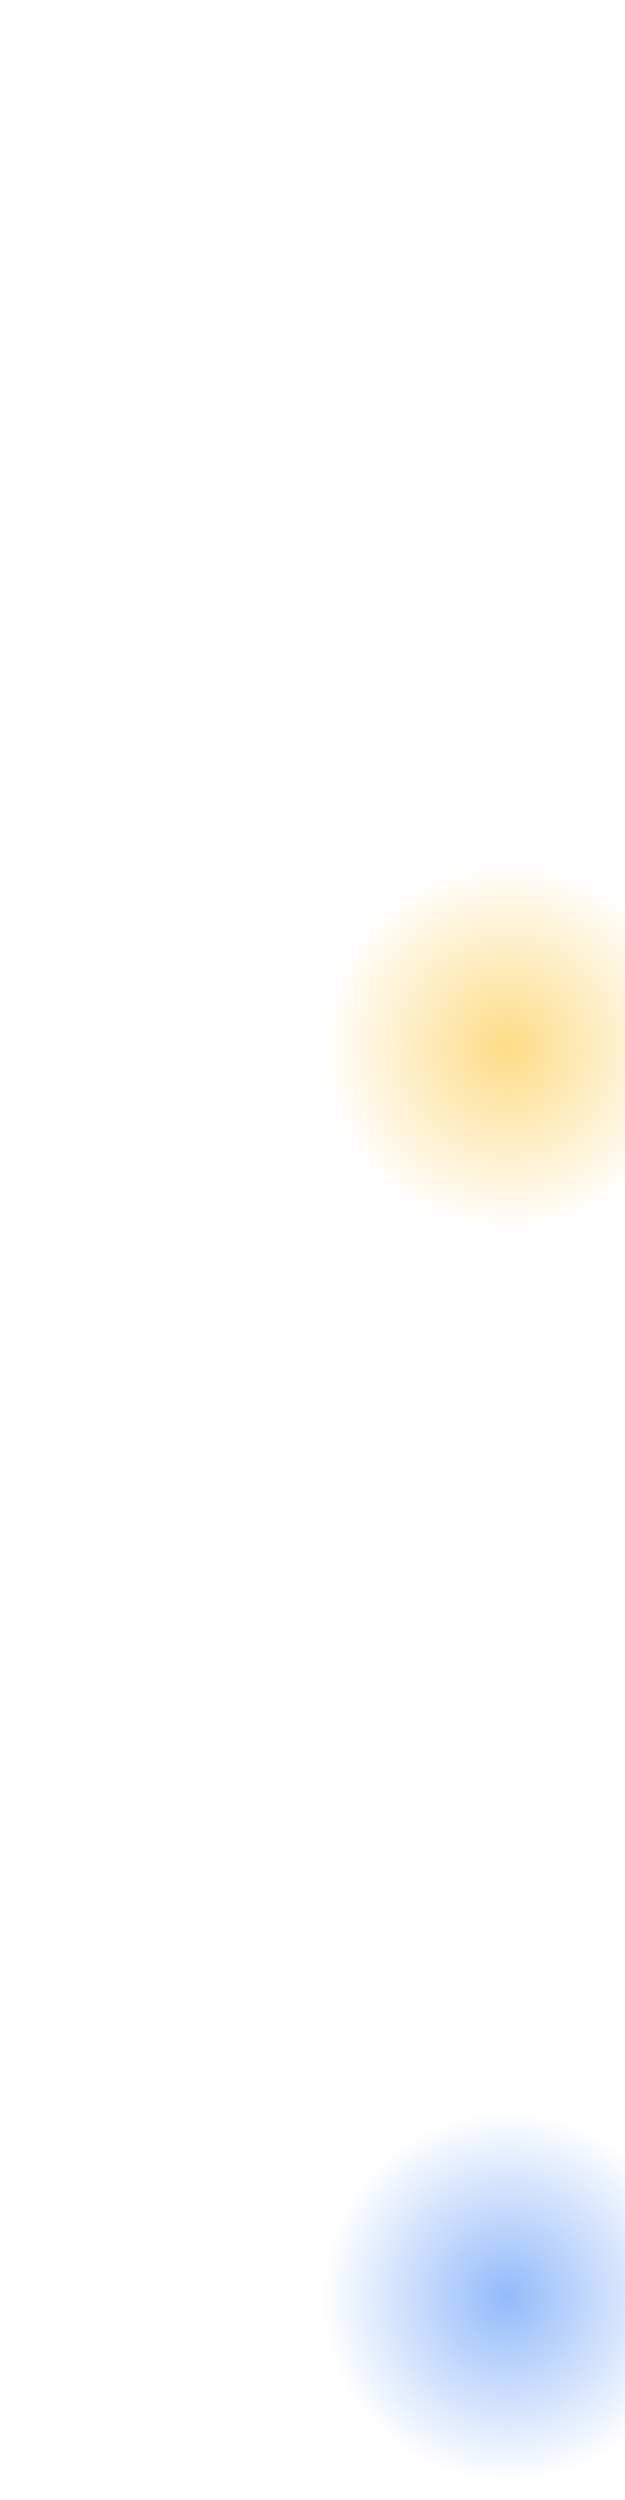
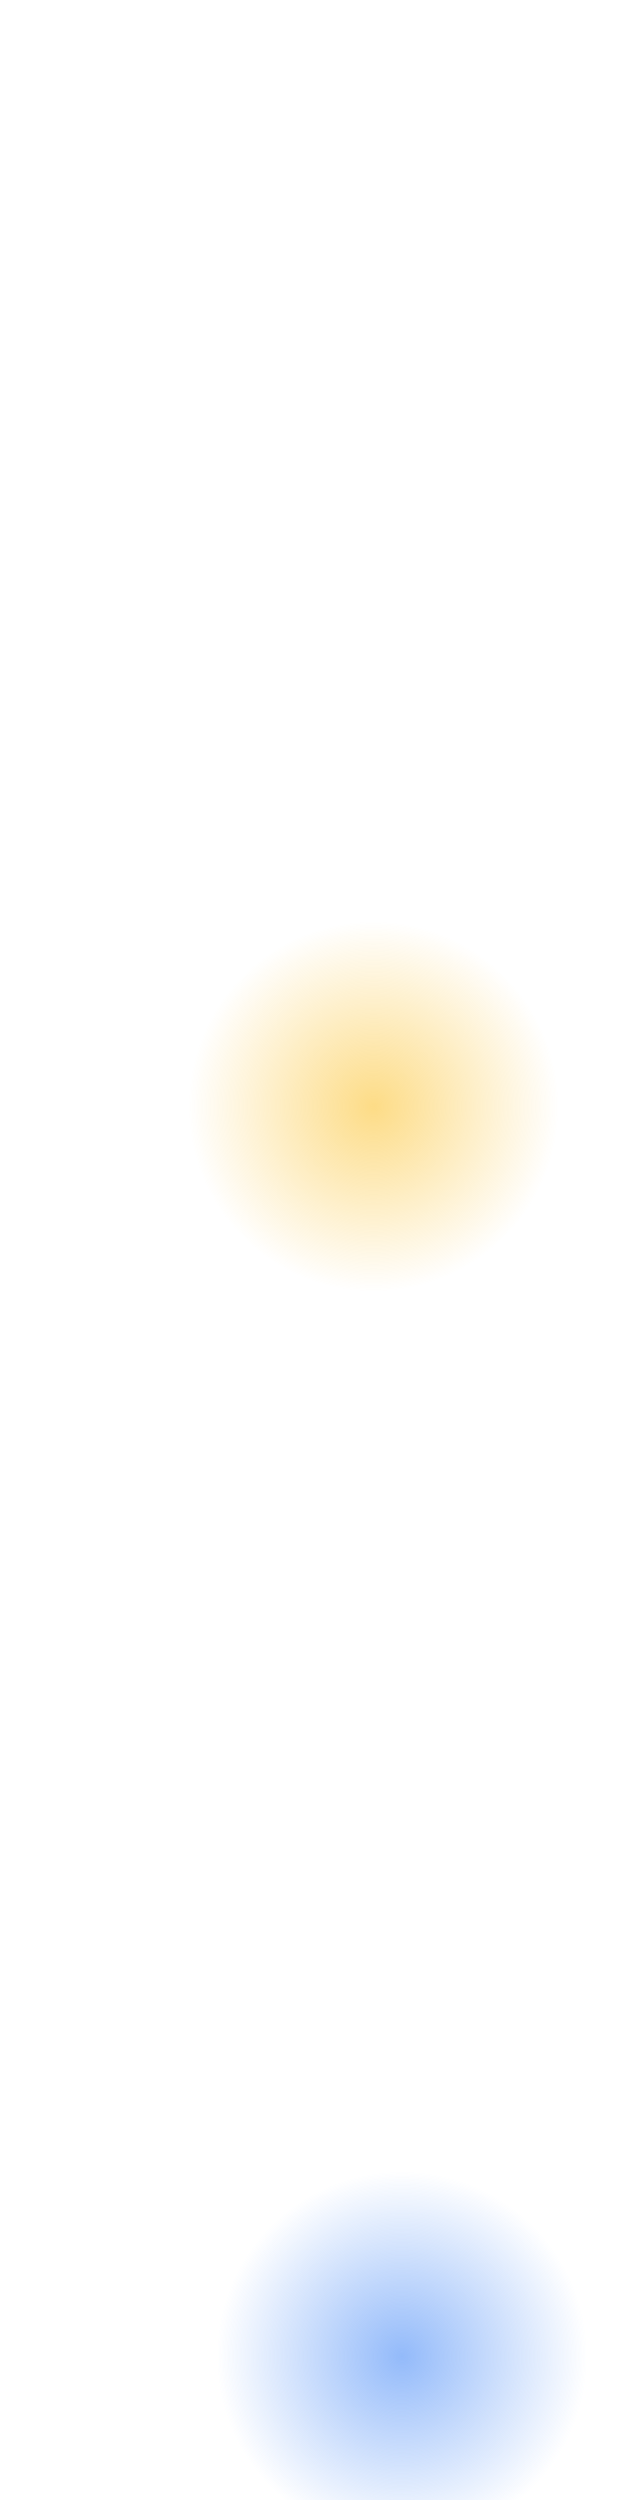
<svg xmlns="http://www.w3.org/2000/svg" width="44" height="176" viewBox="0 0 44 176">
  <defs>
    <radialGradient id="b0" cx="40%" cy="35%" r="70%">
      <stop offset="0" stop-color="#fecaca" />
      <stop offset="0.55" stop-color="#ef4444" />
      <stop offset="1" stop-color="#ef4444" stop-opacity="0.85" />
    </radialGradient>
    <radialGradient id="gef4444">
      <stop offset="0" stop-color="#ef4444" stop-opacity="0.55" />
      <stop offset="1" stop-color="#ef4444" stop-opacity="0" />
    </radialGradient>
    <radialGradient id="b1" cx="40%" cy="35%" r="70%">
      <stop offset="0" stop-color="#fef3c7" />
      <stop offset="0.55" stop-color="#fbbf24" />
      <stop offset="1" stop-color="#fbbf24" stop-opacity="0.85" />
    </radialGradient>
    <radialGradient id="gfbbf24">
      <stop offset="0" stop-color="#fbbf24" stop-opacity="0.55" />
      <stop offset="1" stop-color="#fbbf24" stop-opacity="0" />
    </radialGradient>
    <radialGradient id="b2" cx="40%" cy="35%" r="70%">
      <stop offset="0" stop-color="#bbf7d0" />
      <stop offset="0.55" stop-color="#22c55e" />
      <stop offset="1" stop-color="#22c55e" stop-opacity="0.85" />
    </radialGradient>
    <radialGradient id="g22c55e">
      <stop offset="0" stop-color="#22c55e" stop-opacity="0.55" />
      <stop offset="1" stop-color="#22c55e" stop-opacity="0" />
    </radialGradient>
    <radialGradient id="b3" cx="40%" cy="35%" r="70%">
      <stop offset="0" stop-color="#bfdbfe" />
      <stop offset="0.55" stop-color="#3b82f6" />
      <stop offset="1" stop-color="#3b82f6" stop-opacity="0.85" />
    </radialGradient>
    <radialGradient id="g3b82f6">
      <stop offset="0" stop-color="#3b82f6" stop-opacity="0.55" />
      <stop offset="1" stop-color="#3b82f6" stop-opacity="0" />
    </radialGradient>
  </defs>
-   <circle cx="35.7" cy="73.7" r="13" fill="url(#gfbbf24)" />
-   <circle cx="35.7" cy="161.7" r="13" fill="url(#g3b82f6)" />
+   <circle cx="26.3" cy="77.9" r="13" fill="url(#gfbbf24)" />
+   <circle cx="28.3" cy="165.9" r="13" fill="url(#g3b82f6)" />
</svg>
